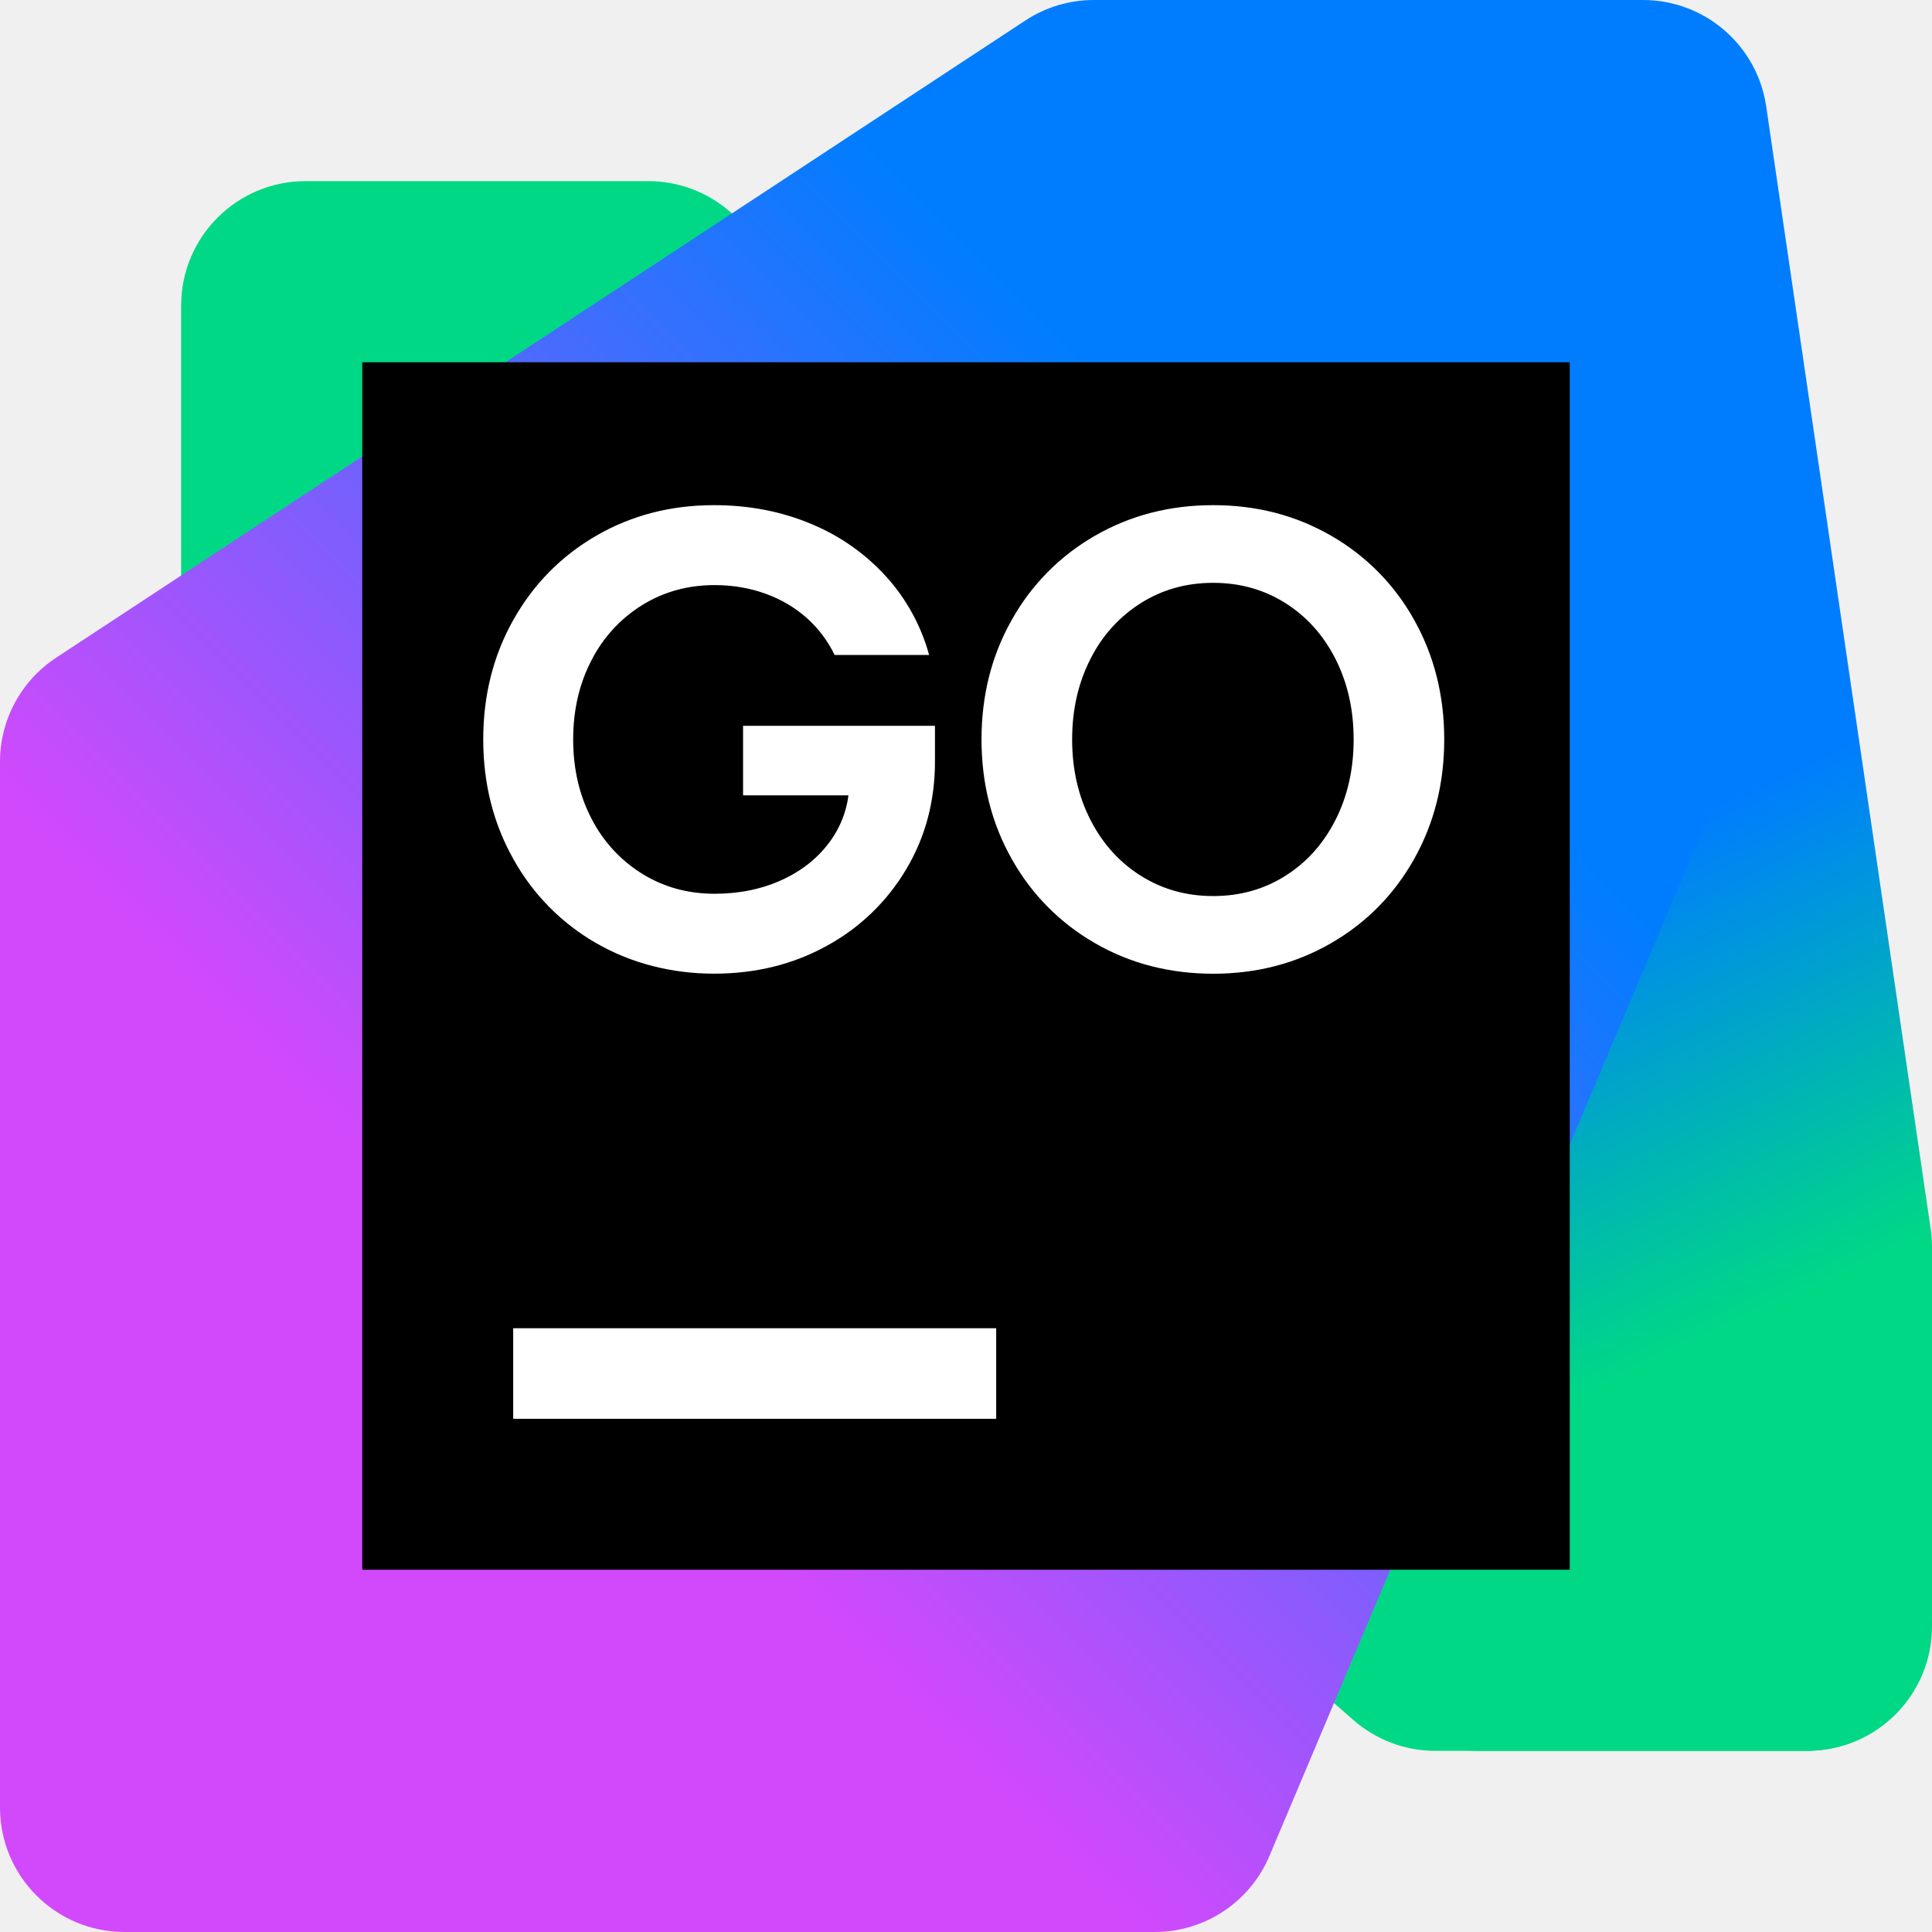
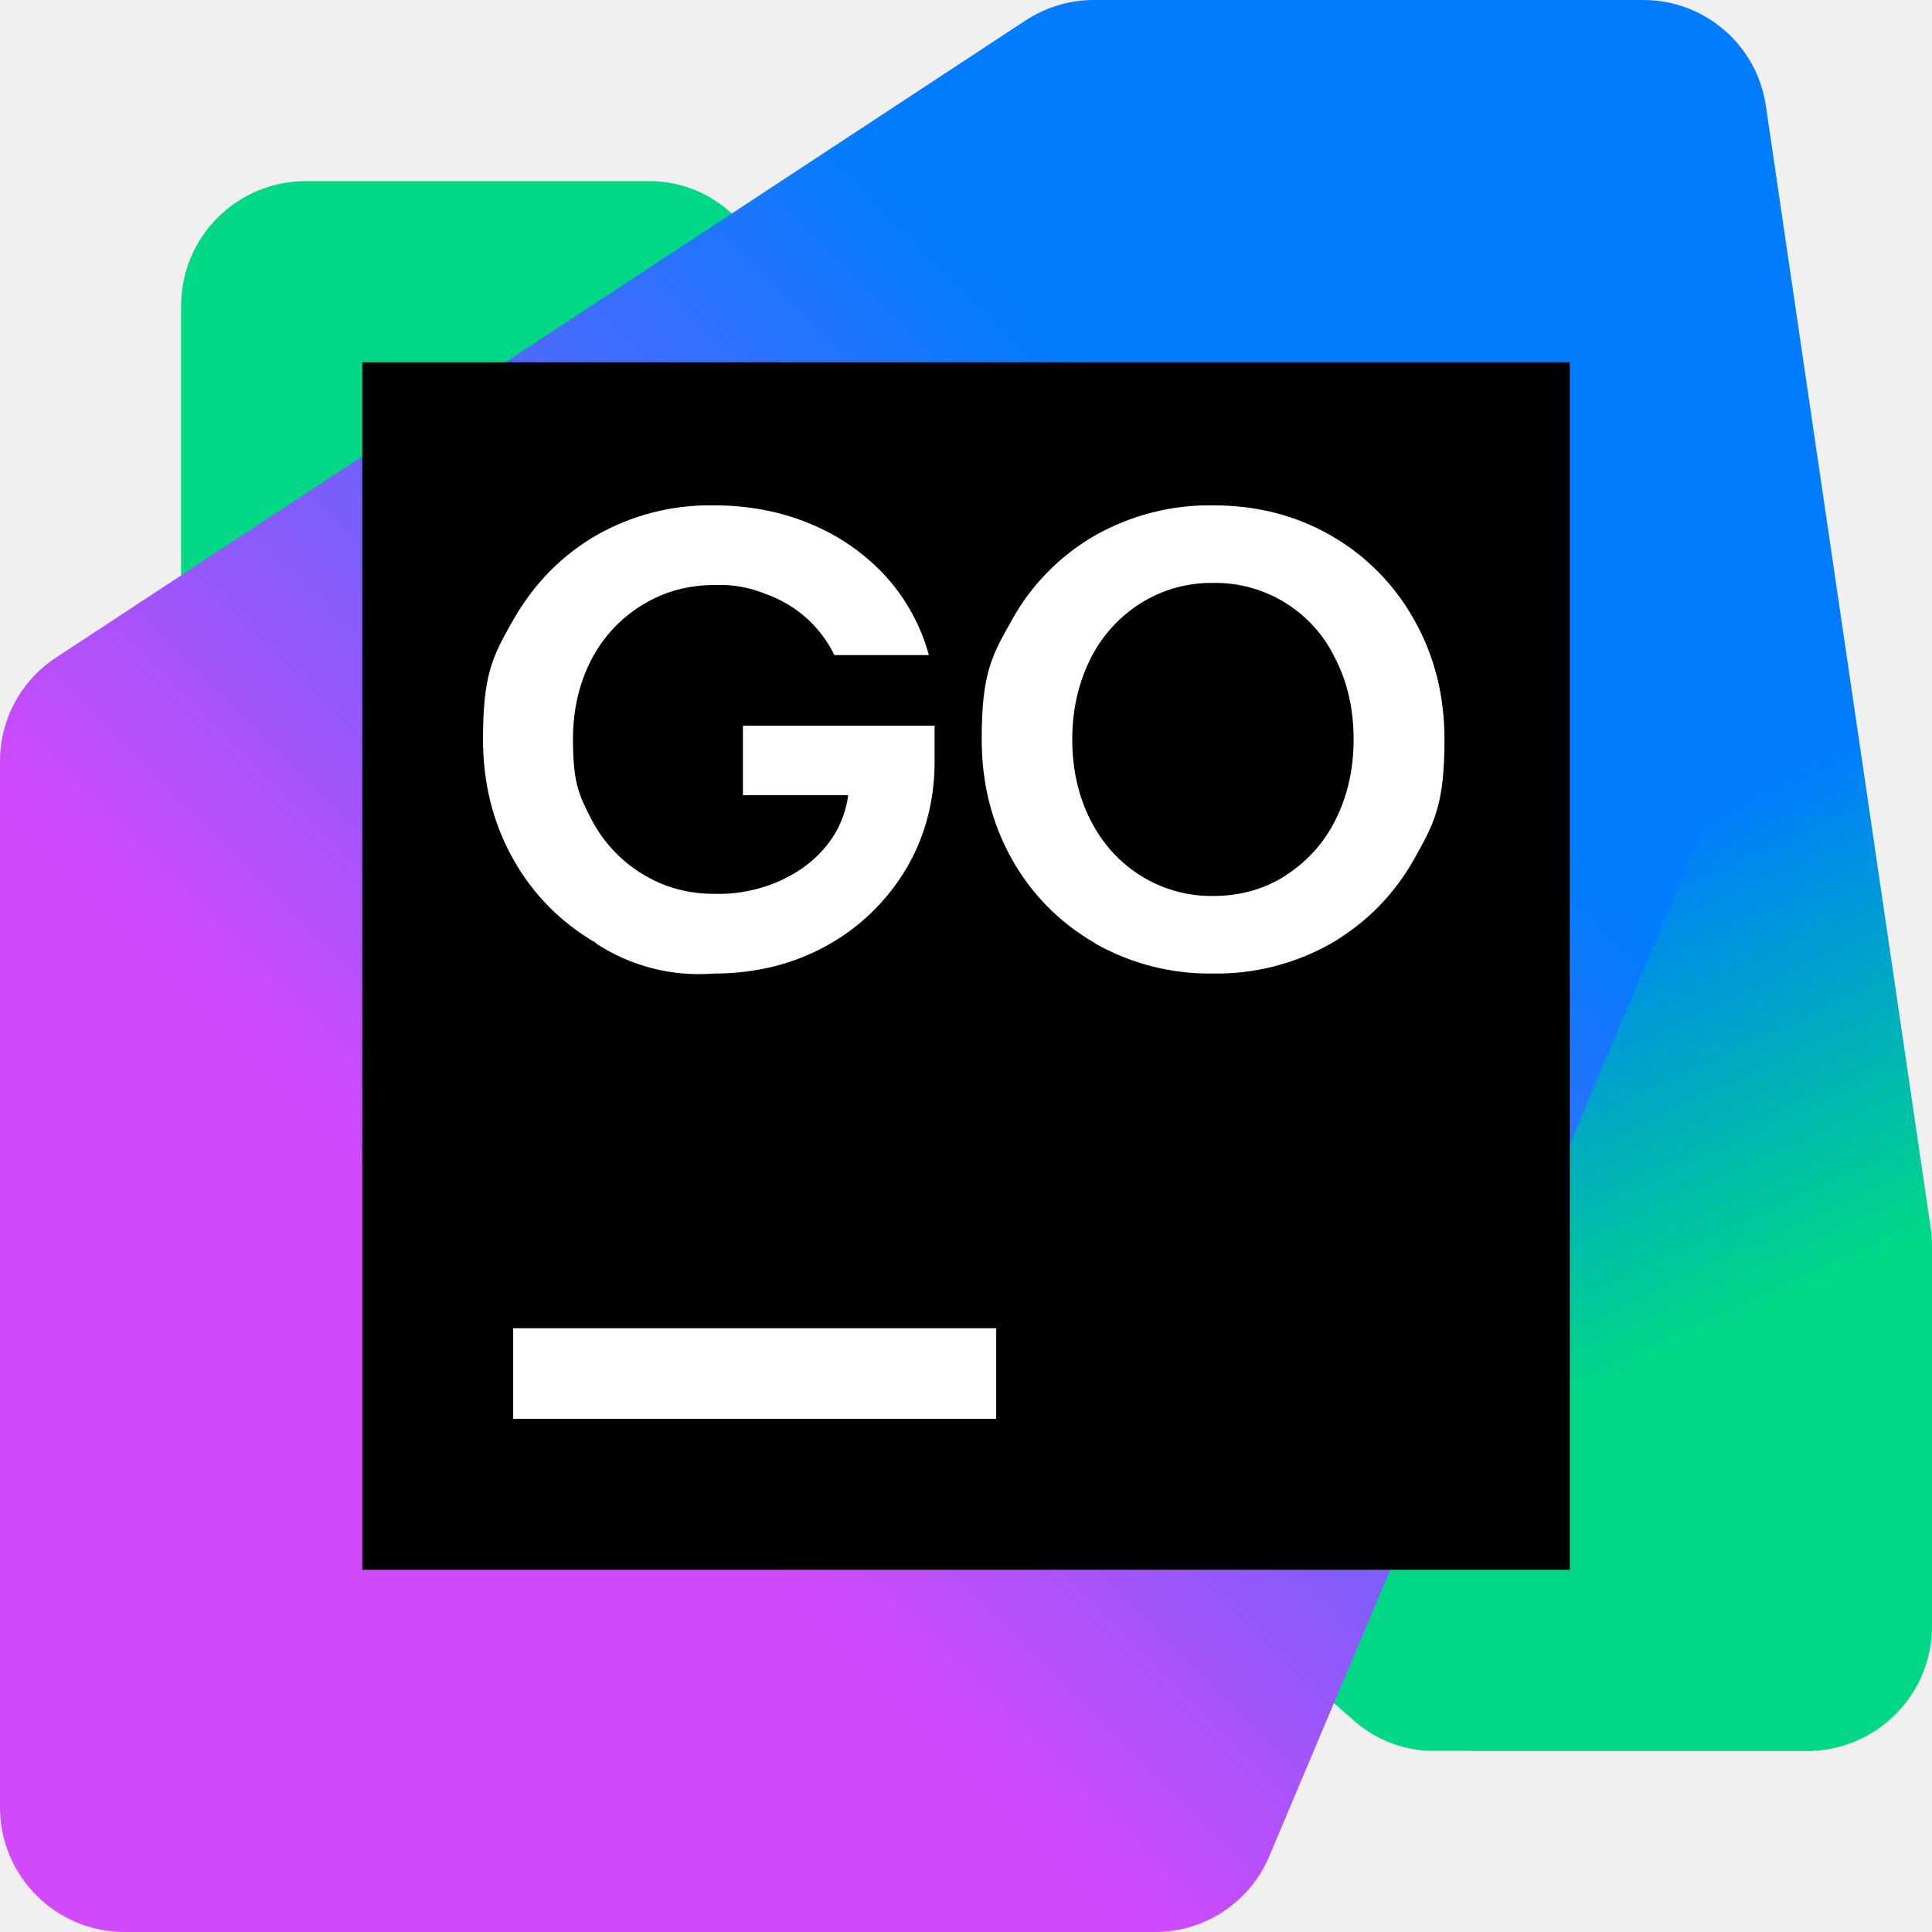
<svg xmlns="http://www.w3.org/2000/svg" width="64" height="64" fill="none" viewBox="0 0 64 64">
  <defs>
-     <linearGradient id="goland_svg__a" x1="64.391" x2="39.607" y1="56.329" y2="2.874" gradientUnits="userSpaceOnUse">
-       <stop offset=".24" stop-color="#00D886" />
-       <stop offset=".51" stop-color="#007DFE" />
+     <linearGradient id="a" x1="64.39" x2="39.61" y1="56.33" y2="2.87" gradientUnits="userSpaceOnUse">
+       <stop offset=".24" stop-color="#00d886" />
+       <stop offset=".51" stop-color="#007dfe" />
    </linearGradient>
-     <linearGradient id="goland_svg__b" x1="59.676" x2="1.08" y1="4.067" y2="62.663" gradientUnits="userSpaceOnUse">
-       <stop offset=".27" stop-color="#007DFE" />
-       <stop offset=".7" stop-color="#D249FC" />
+     <linearGradient id="b" x1="59.68" x2="1.08" y1="4.07" y2="62.66" gradientUnits="userSpaceOnUse">
+       <stop offset=".27" stop-color="#007dfe" />
+       <stop offset=".7" stop-color="#d249fc" />
    </linearGradient>
  </defs>
-   <path fill="#00D886" d="M47.55 58h12.259a4.125 4.125 0 0 0 4.124-4.19l-.176-11.044a4.125 4.125 0 0 0-1.44-3.066L24.159 6.993A4.126 4.126 0 0 0 21.474 6H10.125A4.125 4.125 0 0 0 6 10.125v11.003c0 1.19.514 2.321 1.409 3.104L44.834 56.98A4.123 4.123 0 0 0 47.55 58Z" />
-   <path fill="url(#goland_svg__a)" d="M49.013 58h10.862A4.125 4.125 0 0 0 64 53.875V41.309c0-.2-.014-.4-.044-.598L58.508 3.527A4.124 4.124 0 0 0 54.427 0H39.029a4.125 4.125 0 0 0-4.125 4.126l.005 18.505c0 .425.066.848.195 1.253l9.979 31.246a4.126 4.126 0 0 0 3.93 2.87Z" />
-   <path fill="url(#goland_svg__b)" d="M4.125 64h34.127a4.125 4.125 0 0 0 3.8-2.52L57.85 24.057c.219-.518.33-1.076.324-1.638l-.15-18.329A4.124 4.124 0 0 0 53.9 0H36.234c-.805 0-1.593.236-2.266.678L1.86 21.787A4.125 4.125 0 0 0 0 25.234v34.641A4.125 4.125 0 0 0 4.125 64Z" />
-   <path fill="#000" d="M52 12H12v40h40V12Z" />
-   <path fill="#fff" d="M19.748 31.242a7.286 7.286 0 0 1-2.743-2.786c-.665-1.183-.997-2.503-.997-3.961s.332-2.778.997-3.96 1.58-2.112 2.743-2.787c1.165-.675 2.465-1.014 3.902-1.014 1.165 0 2.238.208 3.222.622a6.908 6.908 0 0 1 2.486 1.747 6.368 6.368 0 0 1 1.42 2.594h-3.13a3.913 3.913 0 0 0-.926-1.228c-.39-.346-.845-.614-1.367-.803s-1.083-.284-1.683-.284c-.887 0-1.687.221-2.402.664a4.611 4.611 0 0 0-1.677 1.828c-.404.775-.606 1.649-.606 2.62s.202 1.846.606 2.621a4.606 4.606 0 0 0 1.677 1.828c.715.443 1.515.664 2.402.664.821 0 1.566-.154 2.235-.461.668-.307 1.198-.733 1.591-1.276a3.295 3.295 0 0 0 .633-1.833l.01.31h-3.526v-2.304h6.357v1.18c0 1.321-.32 2.517-.96 3.585a6.885 6.885 0 0 1-2.626 2.525c-1.111.614-2.356.921-3.736.921s-2.737-.337-3.902-1.013v.002ZM36.271 31.242a7.32 7.32 0 0 1-2.755-2.786c-.668-1.183-1.002-2.503-1.002-3.961s.333-2.778 1.002-3.96a7.314 7.314 0 0 1 2.755-2.787c1.168-.675 2.474-1.014 3.918-1.014 1.443 0 2.738.338 3.907 1.013a7.279 7.279 0 0 1 2.749 2.787c.664 1.183.997 2.503.997 3.961s-.333 2.778-.997 3.96-1.581 2.113-2.75 2.788c-1.168.675-2.47 1.013-3.906 1.013-1.437 0-2.75-.338-3.918-1.013Zm6.308-2.229c.708-.446 1.262-1.065 1.662-1.854.4-.79.6-1.678.6-2.664 0-.986-.2-1.874-.6-2.664-.4-.79-.954-1.407-1.662-1.854-.707-.446-1.504-.67-2.39-.67-.885 0-1.685.223-2.395.67a4.62 4.62 0 0 0-1.672 1.854c-.404.79-.606 1.678-.606 2.664 0 .986.202 1.874.606 2.664.404.79.961 1.408 1.672 1.854.71.447 1.51.67 2.395.67.887 0 1.683-.223 2.39-.67ZM33 44H17v3h16v-3Z" />
+   <path fill="#00d886" d="M47.55 58h12.26a4.13 4.13 0 0 0 4.12-4.19l-.17-11.04a4.1 4.1 0 0 0-1.44-3.07L24.16 7a4 4 0 0 0-2.69-1H10.13A4.13 4.13 0 0 0 6 10.13v11c0 1.19.51 2.32 1.4 3.1l37.43 32.75A4 4 0 0 0 47.55 58" />
+   <path fill="url(#a)" d="M49.01 58h10.87A4.13 4.13 0 0 0 64 53.88V41.3a4 4 0 0 0-.04-.6L58.5 3.53A4.1 4.1 0 0 0 54.43 0h-15.4a4.13 4.13 0 0 0-4.13 4.13v18.5q.01.65.2 1.25l9.98 31.25A4.1 4.1 0 0 0 49.01 58" />
+   <path fill="url(#b)" d="M4.13 64h34.12a4.1 4.1 0 0 0 3.8-2.52l15.8-37.42a4 4 0 0 0 .32-1.64l-.15-18.33A4.1 4.1 0 0 0 53.9 0H36.23c-.8 0-1.59.24-2.26.68L1.86 21.78A4.1 4.1 0 0 0 0 25.24v34.64A4.13 4.13 0 0 0 4.13 64" />
+   <path fill="#000" d="M52 12H12v40h40z" />
+   <path fill="#fff" d="M19.75 31.24A7.3 7.3 0 0 1 17 28.46q-1-1.78-1-3.97c0-2.18.33-2.77 1-3.95s1.58-2.12 2.74-2.8a7.6 7.6 0 0 1 3.9-1q1.75 0 3.22.62a7 7 0 0 1 2.49 1.74 6.4 6.4 0 0 1 1.42 2.6h-3.13a4 4 0 0 0-.93-1.23q-.58-.52-1.36-.8a4 4 0 0 0-1.69-.29q-1.32 0-2.4.67a4.6 4.6 0 0 0-1.68 1.82q-.6 1.17-.6 2.62c0 1.45.2 1.85.6 2.63a4.6 4.6 0 0 0 1.68 1.82q1.08.67 2.4.67a5 5 0 0 0 2.24-.46q1-.47 1.59-1.28a3.3 3.3 0 0 0 .63-1.83l.01.3h-3.52v-2.3h6.35v1.18q0 1.98-.96 3.59a7 7 0 0 1-2.62 2.52q-1.67.92-3.74.92a6.2 6.2 0 0 1-3.9-1Zm16.52 0a7.3 7.3 0 0 1-2.75-2.78q-1-1.78-1-3.97c0-2.18.33-2.77 1-3.95a7.3 7.3 0 0 1 2.75-2.8 7.7 7.7 0 0 1 3.92-1q2.16 0 3.9 1a7.3 7.3 0 0 1 2.76 2.8q1 1.77 1 3.95c0 2.18-.34 2.78-1 3.96s-1.59 2.12-2.75 2.8a7.7 7.7 0 0 1-3.91 1 7.7 7.7 0 0 1-3.92-1Zm6.3-2.23a4.6 4.6 0 0 0 1.67-1.85q.6-1.2.6-2.66 0-1.5-.6-2.67a4.4 4.4 0 0 0-4.05-2.52 4.4 4.4 0 0 0-2.4.67 4.6 4.6 0 0 0-1.67 1.85q-.6 1.2-.6 2.67t.6 2.66q.6 1.18 1.67 1.85a4.4 4.4 0 0 0 2.4.67q1.33 0 2.39-.67M33 44H17v3h16z" />
</svg>
